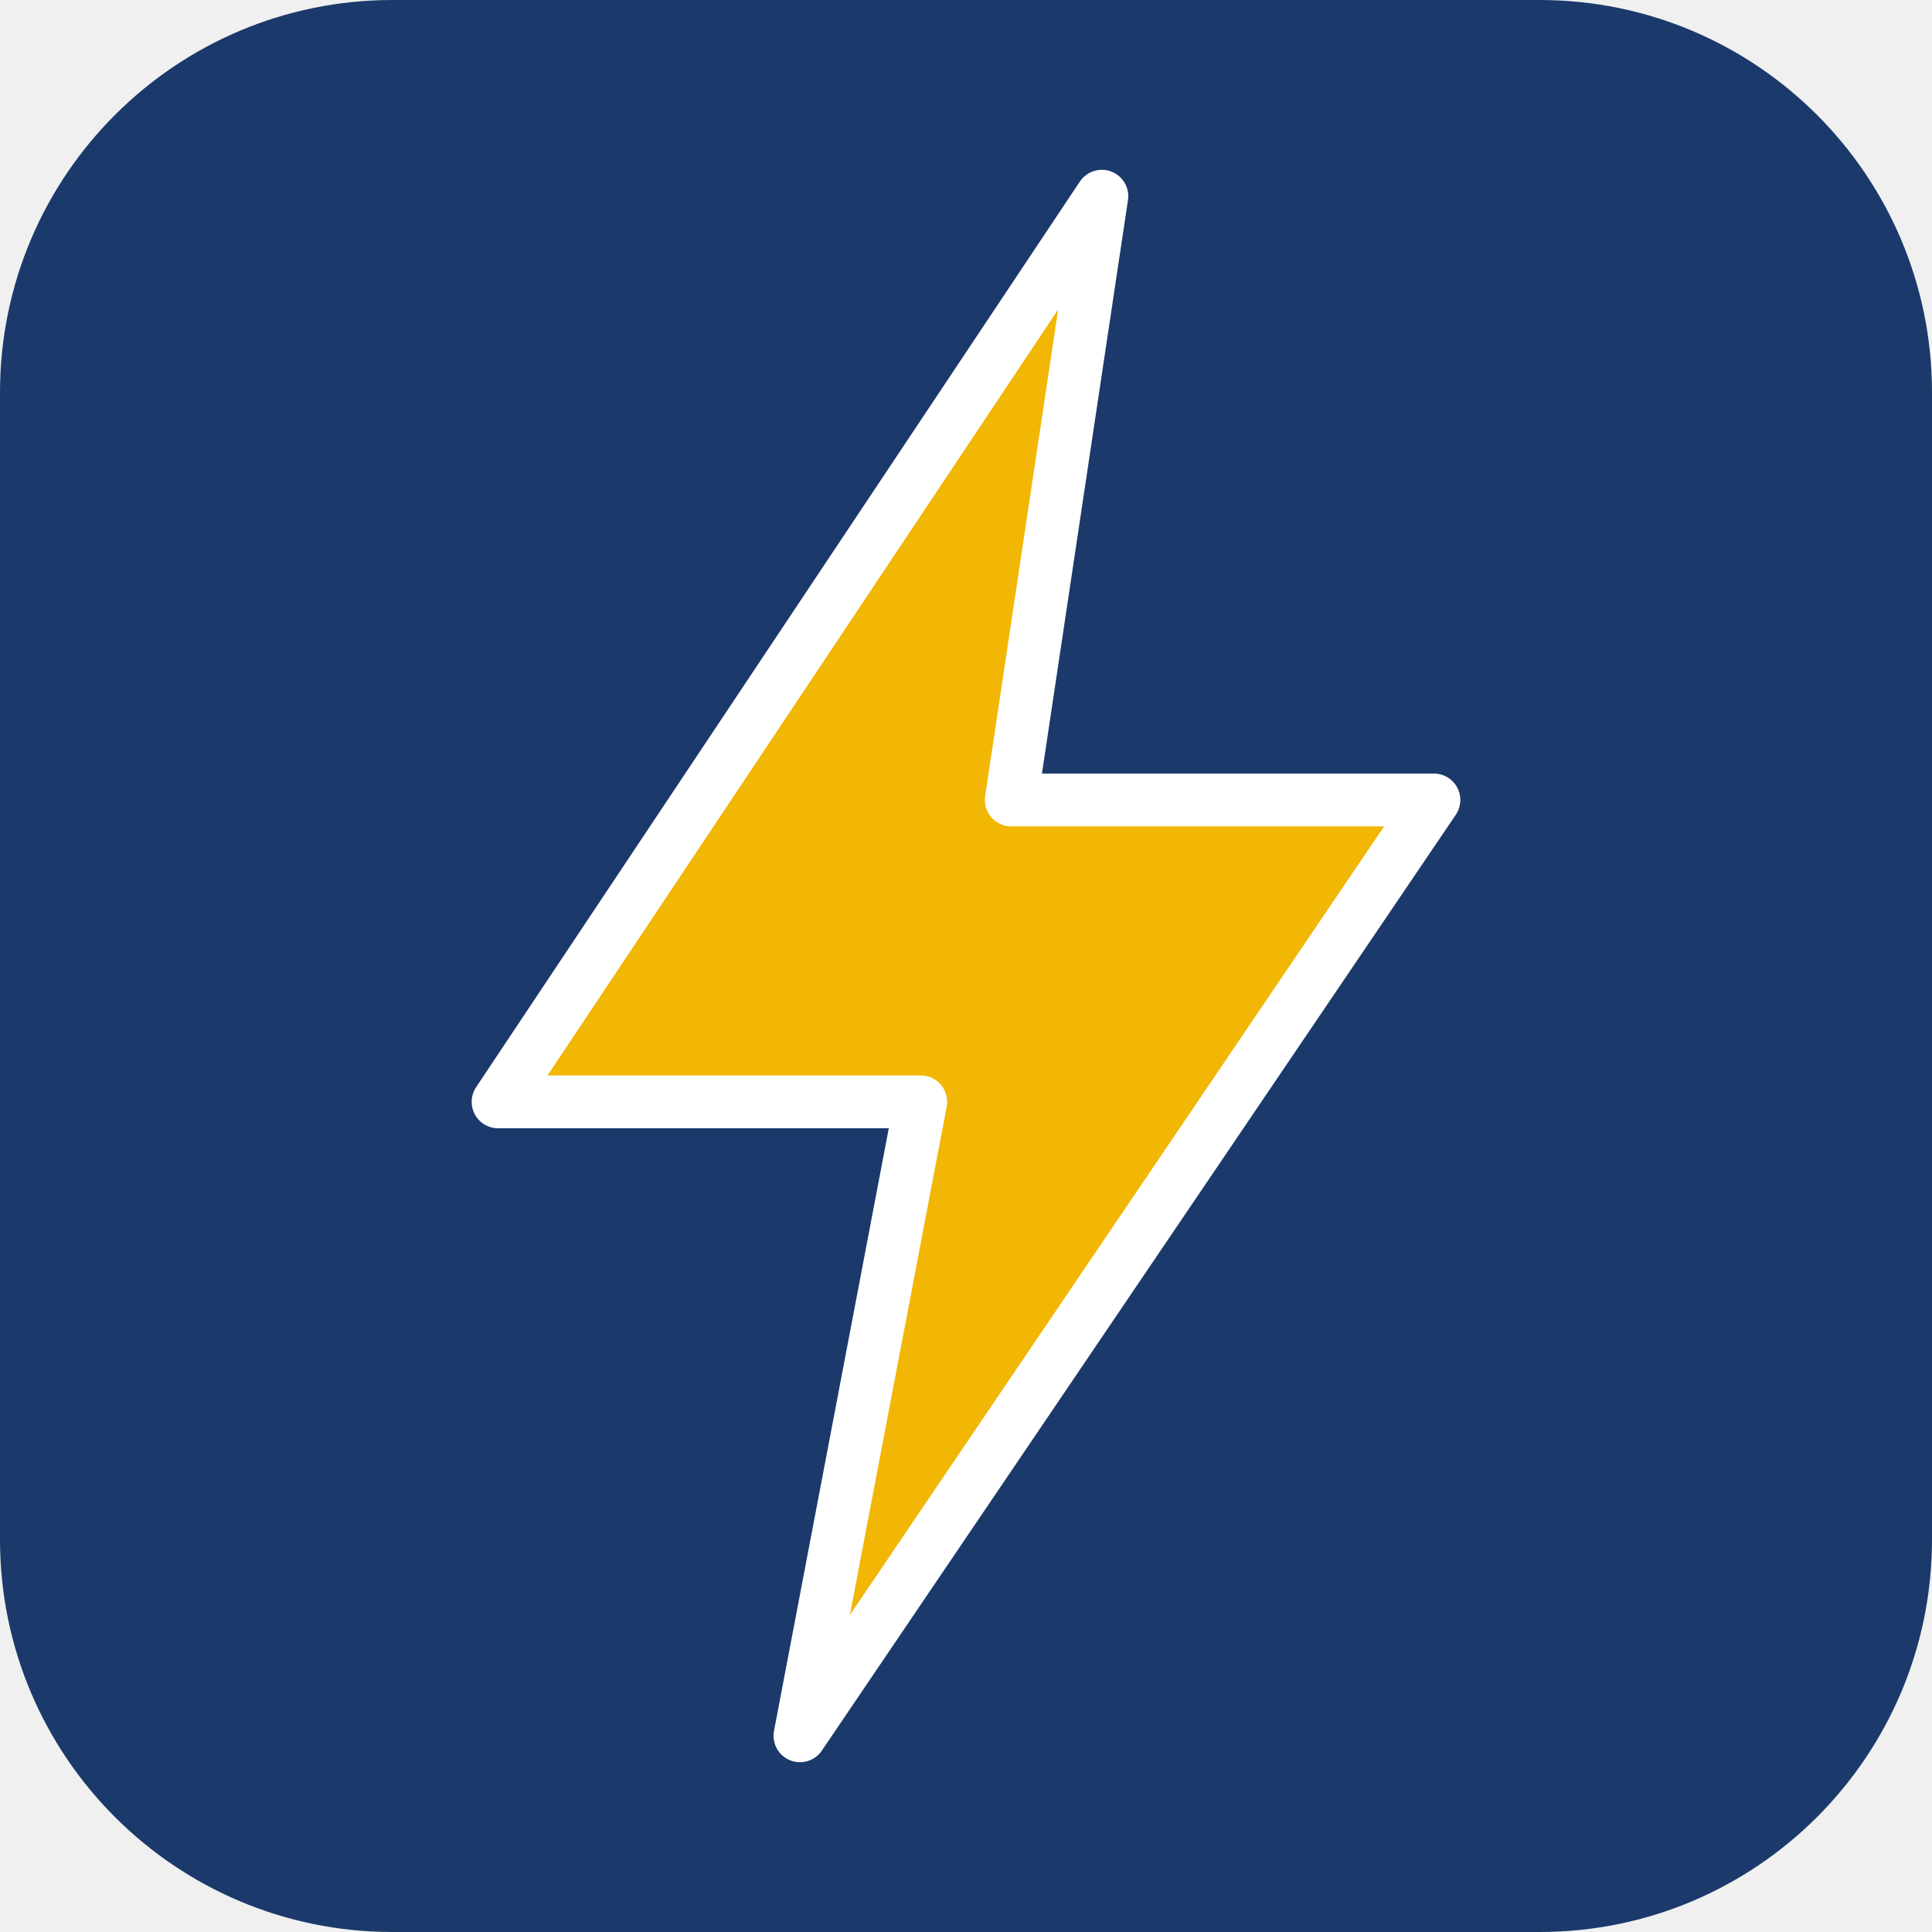
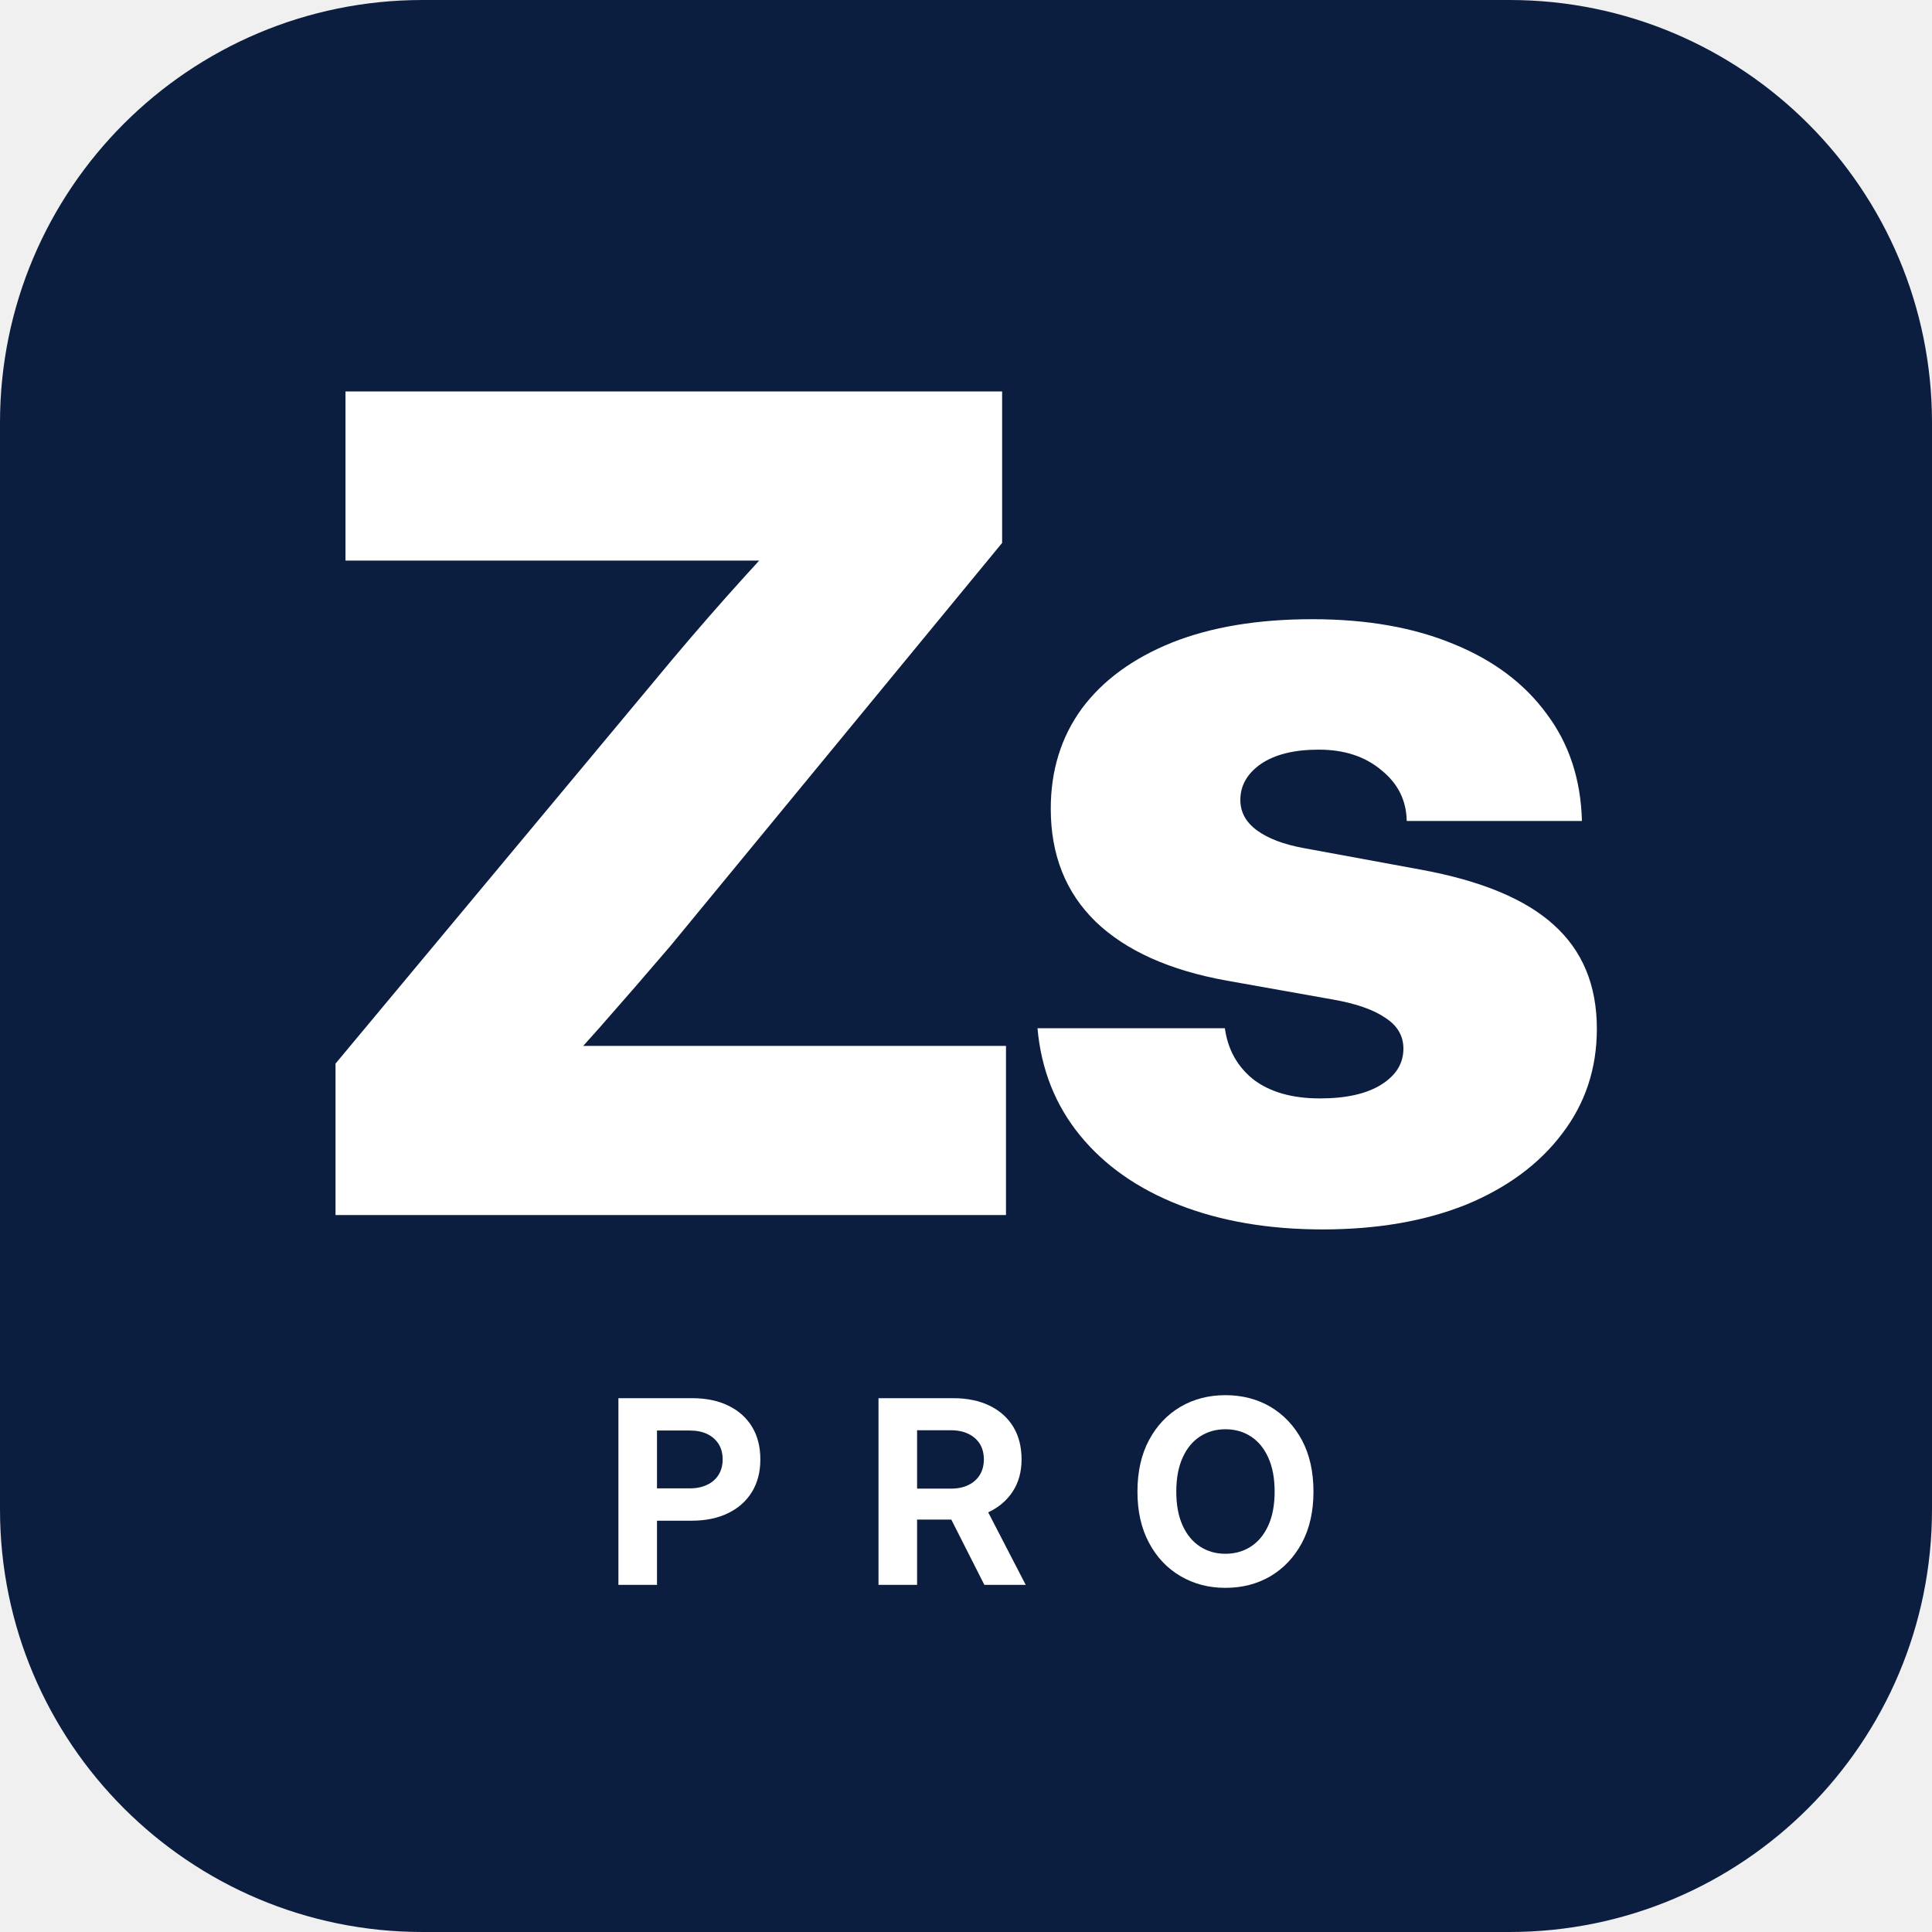
<svg xmlns="http://www.w3.org/2000/svg" viewBox="0 0 512 512">
-   <rect width="512" height="512" rx="104" fill="#1b3a6b" />
+   <rect width="512" height="512" rx="112" fill="#0b1e3f" />
  <g transform="translate(256 256) scale(1.0) translate(-256 -256)">
-     <path d="M292 52 L132 292 H244 L212 460 L380 212 H268 Z" fill="#f2b705" stroke="#fff" stroke-width="14" stroke-linejoin="round" />
+     <g fill="#fff" transform="translate(81.3 322) scale(0.14648 -0.14648)">
+       <path transform="translate(0.0 0)" d="M52 0V274L662 1006Q725 1081 792 1155Q859 1229 929 1304L970 1184Q871 1184 772 1184Q673 1184 574 1184H70V1490H1258V1216L658 487Q594 412 527 336Q460 261 391 185L350 306Q448 306 547 306Q646 306 745 306H1265V0Z" />
+       <path transform="translate(1276.0 0)" d="M562 -26Q416 -26 303 18Q190 62 123 144Q56 226 46 338H385Q393 280 437 245Q482 211 557 211Q628 211 668 236Q708 261 708 301Q708 336 675 357Q643 379 580 390L389 424Q233 452 151 531Q70 610 70 735Q70 839 126 916Q183 993 290 1036Q396 1078 543 1078Q691 1078 799 1033Q907 989 967 907Q1028 826 1031 713H714Q713 769 668 805Q624 842 555 842Q488 842 450 816Q413 790 413 751Q413 718 443 696Q473 674 527 664L739 625Q903 595 980 525Q1058 455 1058 337Q1058 229 995 147Q933 65 822 19Q710 -26 562 -26Z" />
+     </g>
+     <g fill="#fff" transform="translate(160.2 420) scale(0.0332 -0.0332)">
+       <path transform="translate(0.0 0)" d="M111 0V1490H699Q867 1490 989 1430Q1111 1371 1178 1261Q1244 1152 1244 1001Q1244 851 1177 742Q1110 632 986 572Q863 512 695 512H282V770H679Q761 770 820 799Q879 827 911 879Q943 931 943 1001Q943 1073 911 1124Q879 1175 820 1204Q761 1232 679 1232H419V0Z" />
+       <path transform="translate(2076.1 0)" d="M111 0V1490H707Q875 1490 998 1430Q1120 1371 1187 1261Q1253 1152 1253 1001Q1253 854 1183 746Q1113 638 987 579Q860 521 689 521H296V768H689Q770 768 829 797Q888 826 920 878Q952 931 952 1001Q952 1073 920 1125Q888 1176 829 1205Q770 1234 688 1234H419V0ZM956 0 615 673H938L1286 0Z" />
+       <path transform="translate(4191.1 0)" d="M765 -24Q565 -24 406 70Q247 163 155 336Q63 508 63 744Q63 982 155 1155Q247 1327 406 1421Q565 1514 765 1514Q966 1514 1125 1421Q1283 1327 1376 1155Q1468 982 1468 744Q1468 508 1376 335Q1283 163 1125 69Q966 -24 765 -24ZM765 248Q880 248 969 306Q1058 364 1108 475Q1158 586 1158 744Q1158 903 1108 1014Q1058 1126 969 1184Q880 1242 765 1242Q651 1242 562 1184Q473 1126 423 1014Q373 903 373 744Q373 586 423 475Q473 364 562 306Q651 248 765 248Z" />
+     </g>
  </g>
</svg>
